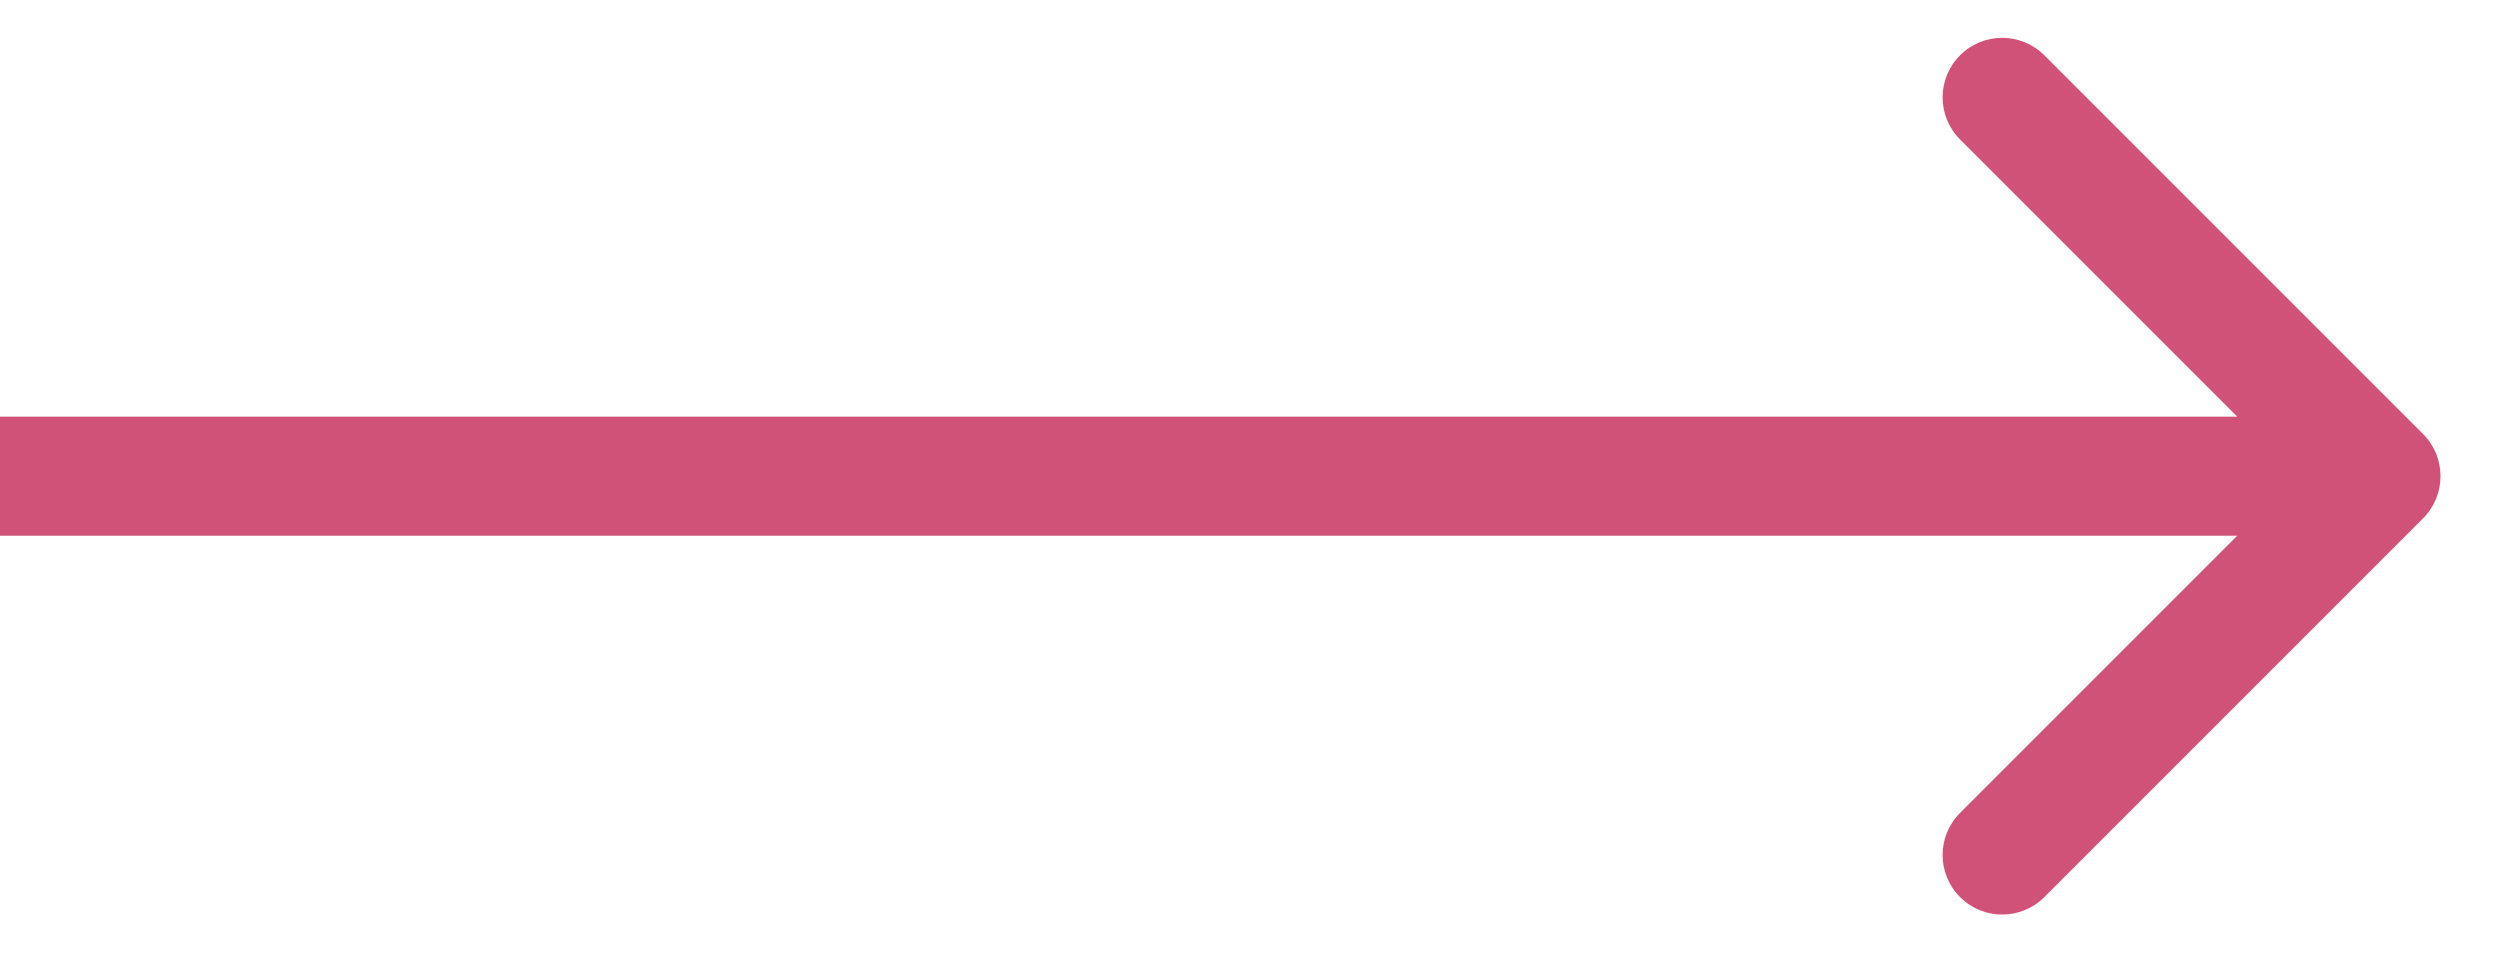
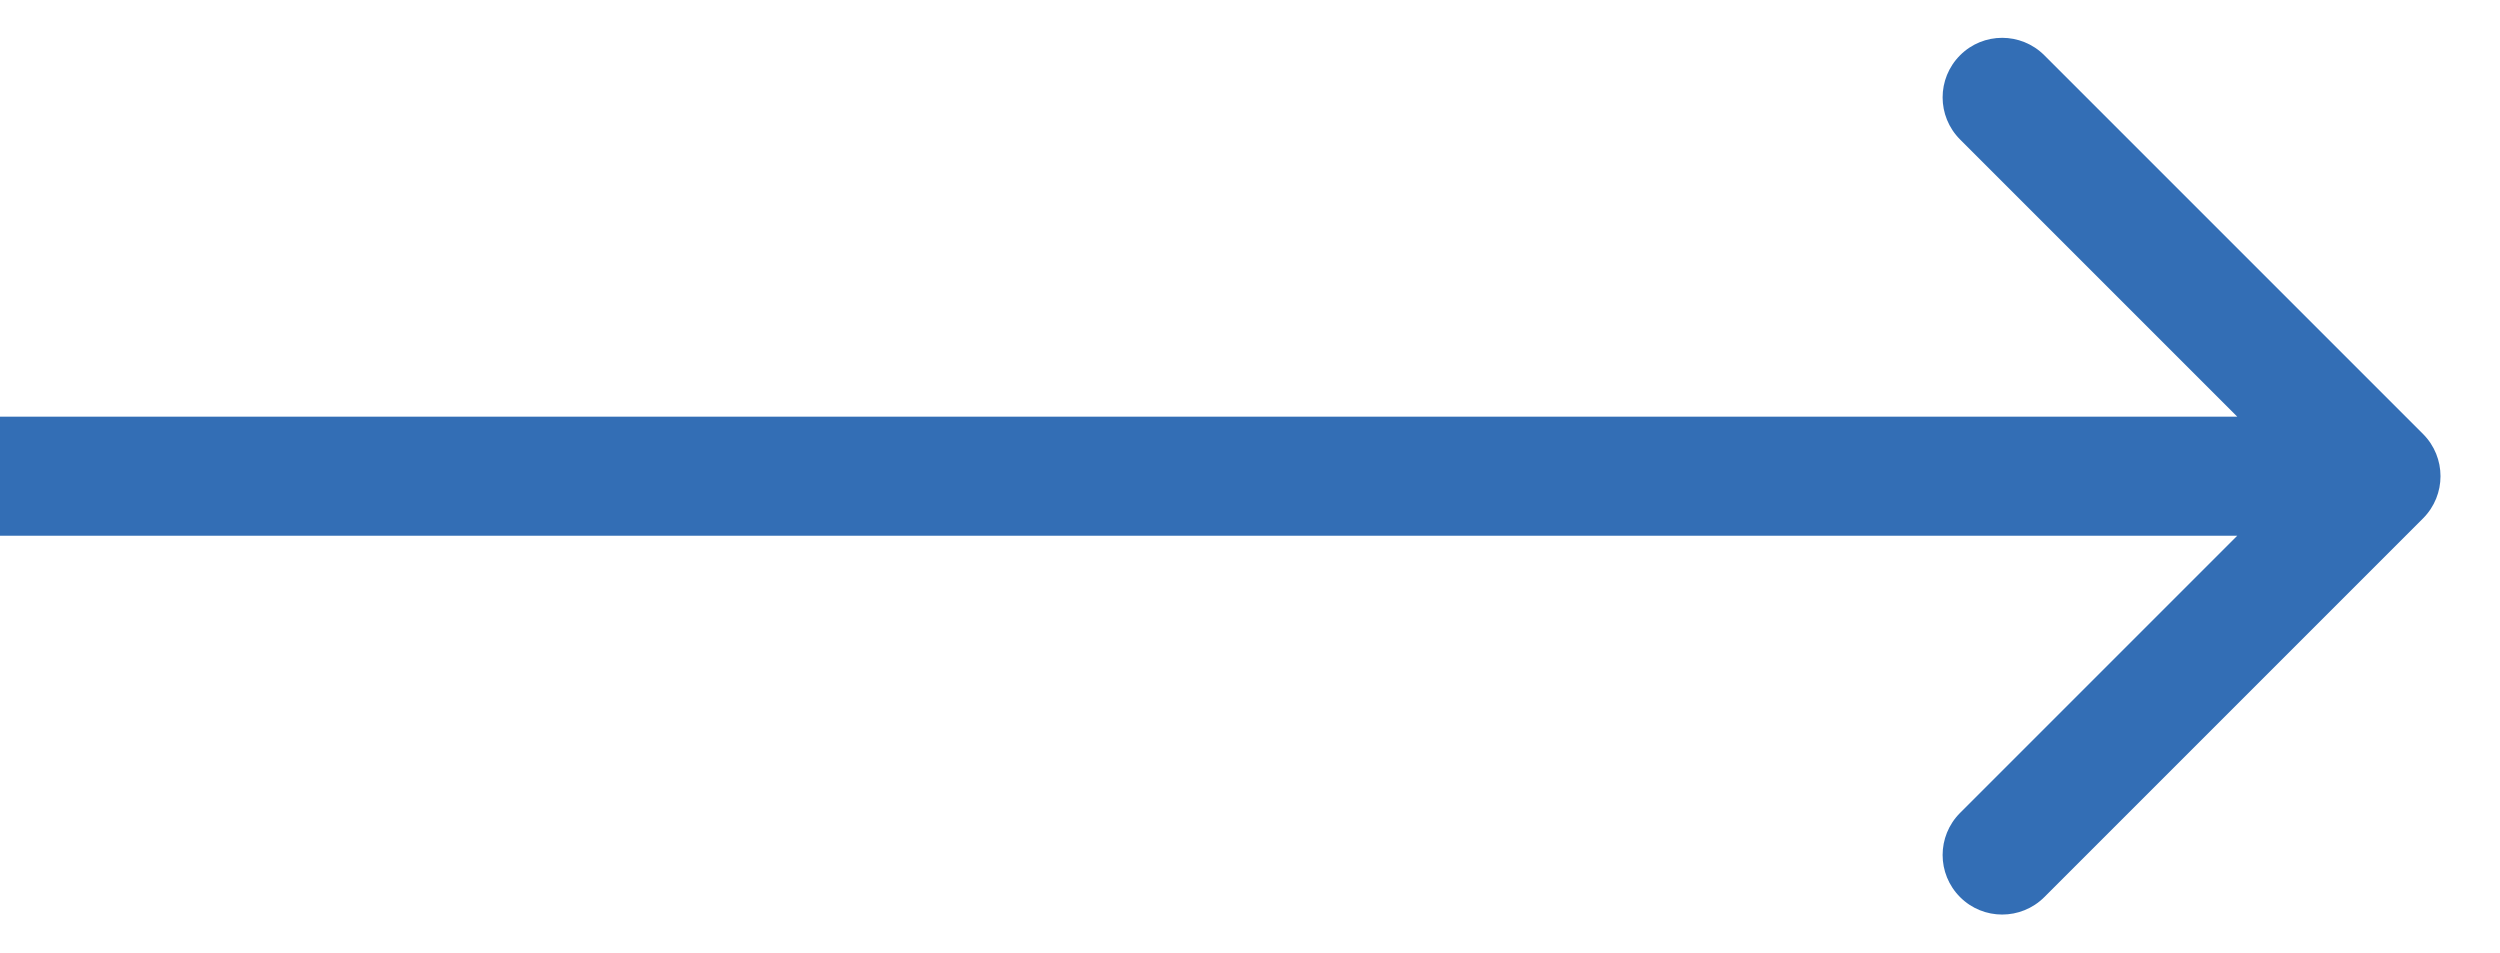
<svg xmlns="http://www.w3.org/2000/svg" width="21" height="8" viewBox="0 0 21 8" fill="none">
-   <path d="M20.354 4.354C20.549 4.158 20.549 3.842 20.354 3.646L17.172 0.464C16.976 0.269 16.66 0.269 16.465 0.464C16.269 0.66 16.269 0.976 16.465 1.172L19.293 4L16.465 6.828C16.269 7.024 16.269 7.34 16.465 7.536C16.66 7.731 16.976 7.731 17.172 7.536L20.354 4.354ZM0 4.5H20V3.5H0V4.5Z" fill="#D05278" />
+   <path d="M20.354 4.354C20.549 4.158 20.549 3.842 20.354 3.646L17.172 0.464C16.976 0.269 16.66 0.269 16.465 0.464C16.269 0.66 16.269 0.976 16.465 1.172L19.293 4L16.465 6.828C16.269 7.024 16.269 7.34 16.465 7.536C16.66 7.731 16.976 7.731 17.172 7.536L20.354 4.354ZM0 4.5H20V3.5H0V4.5Z" fill="#336eb5" />
</svg>
